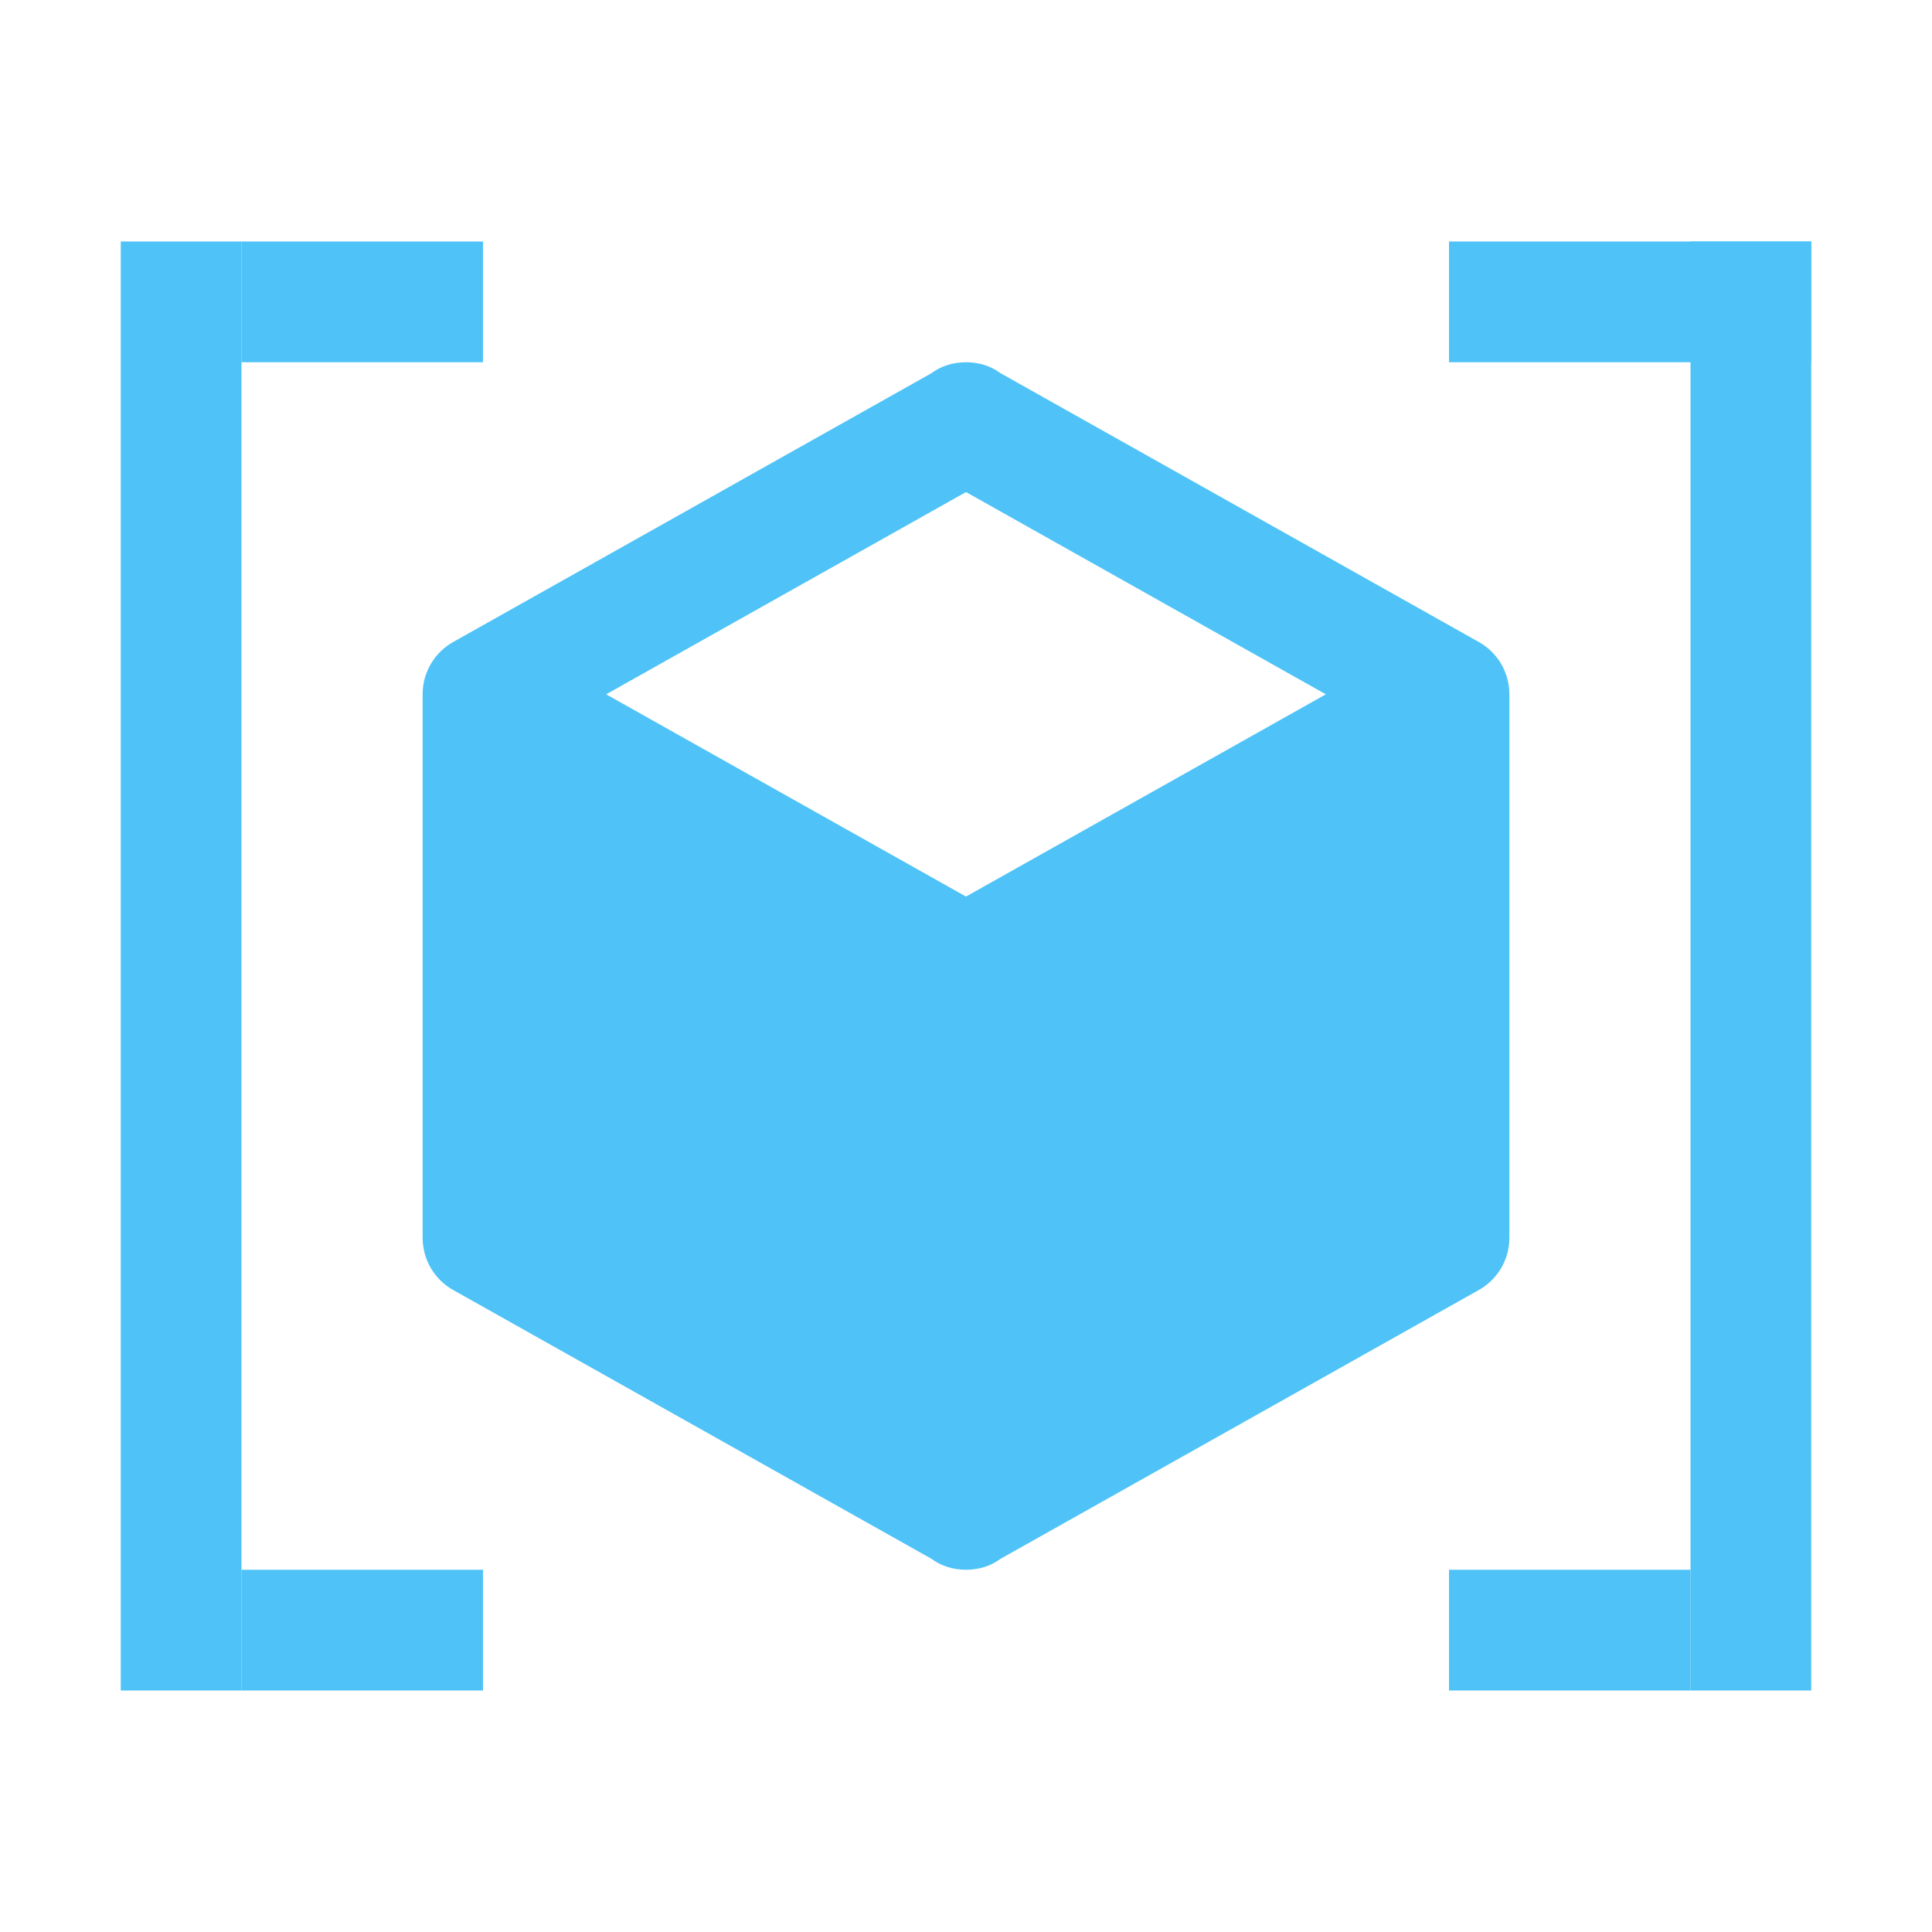
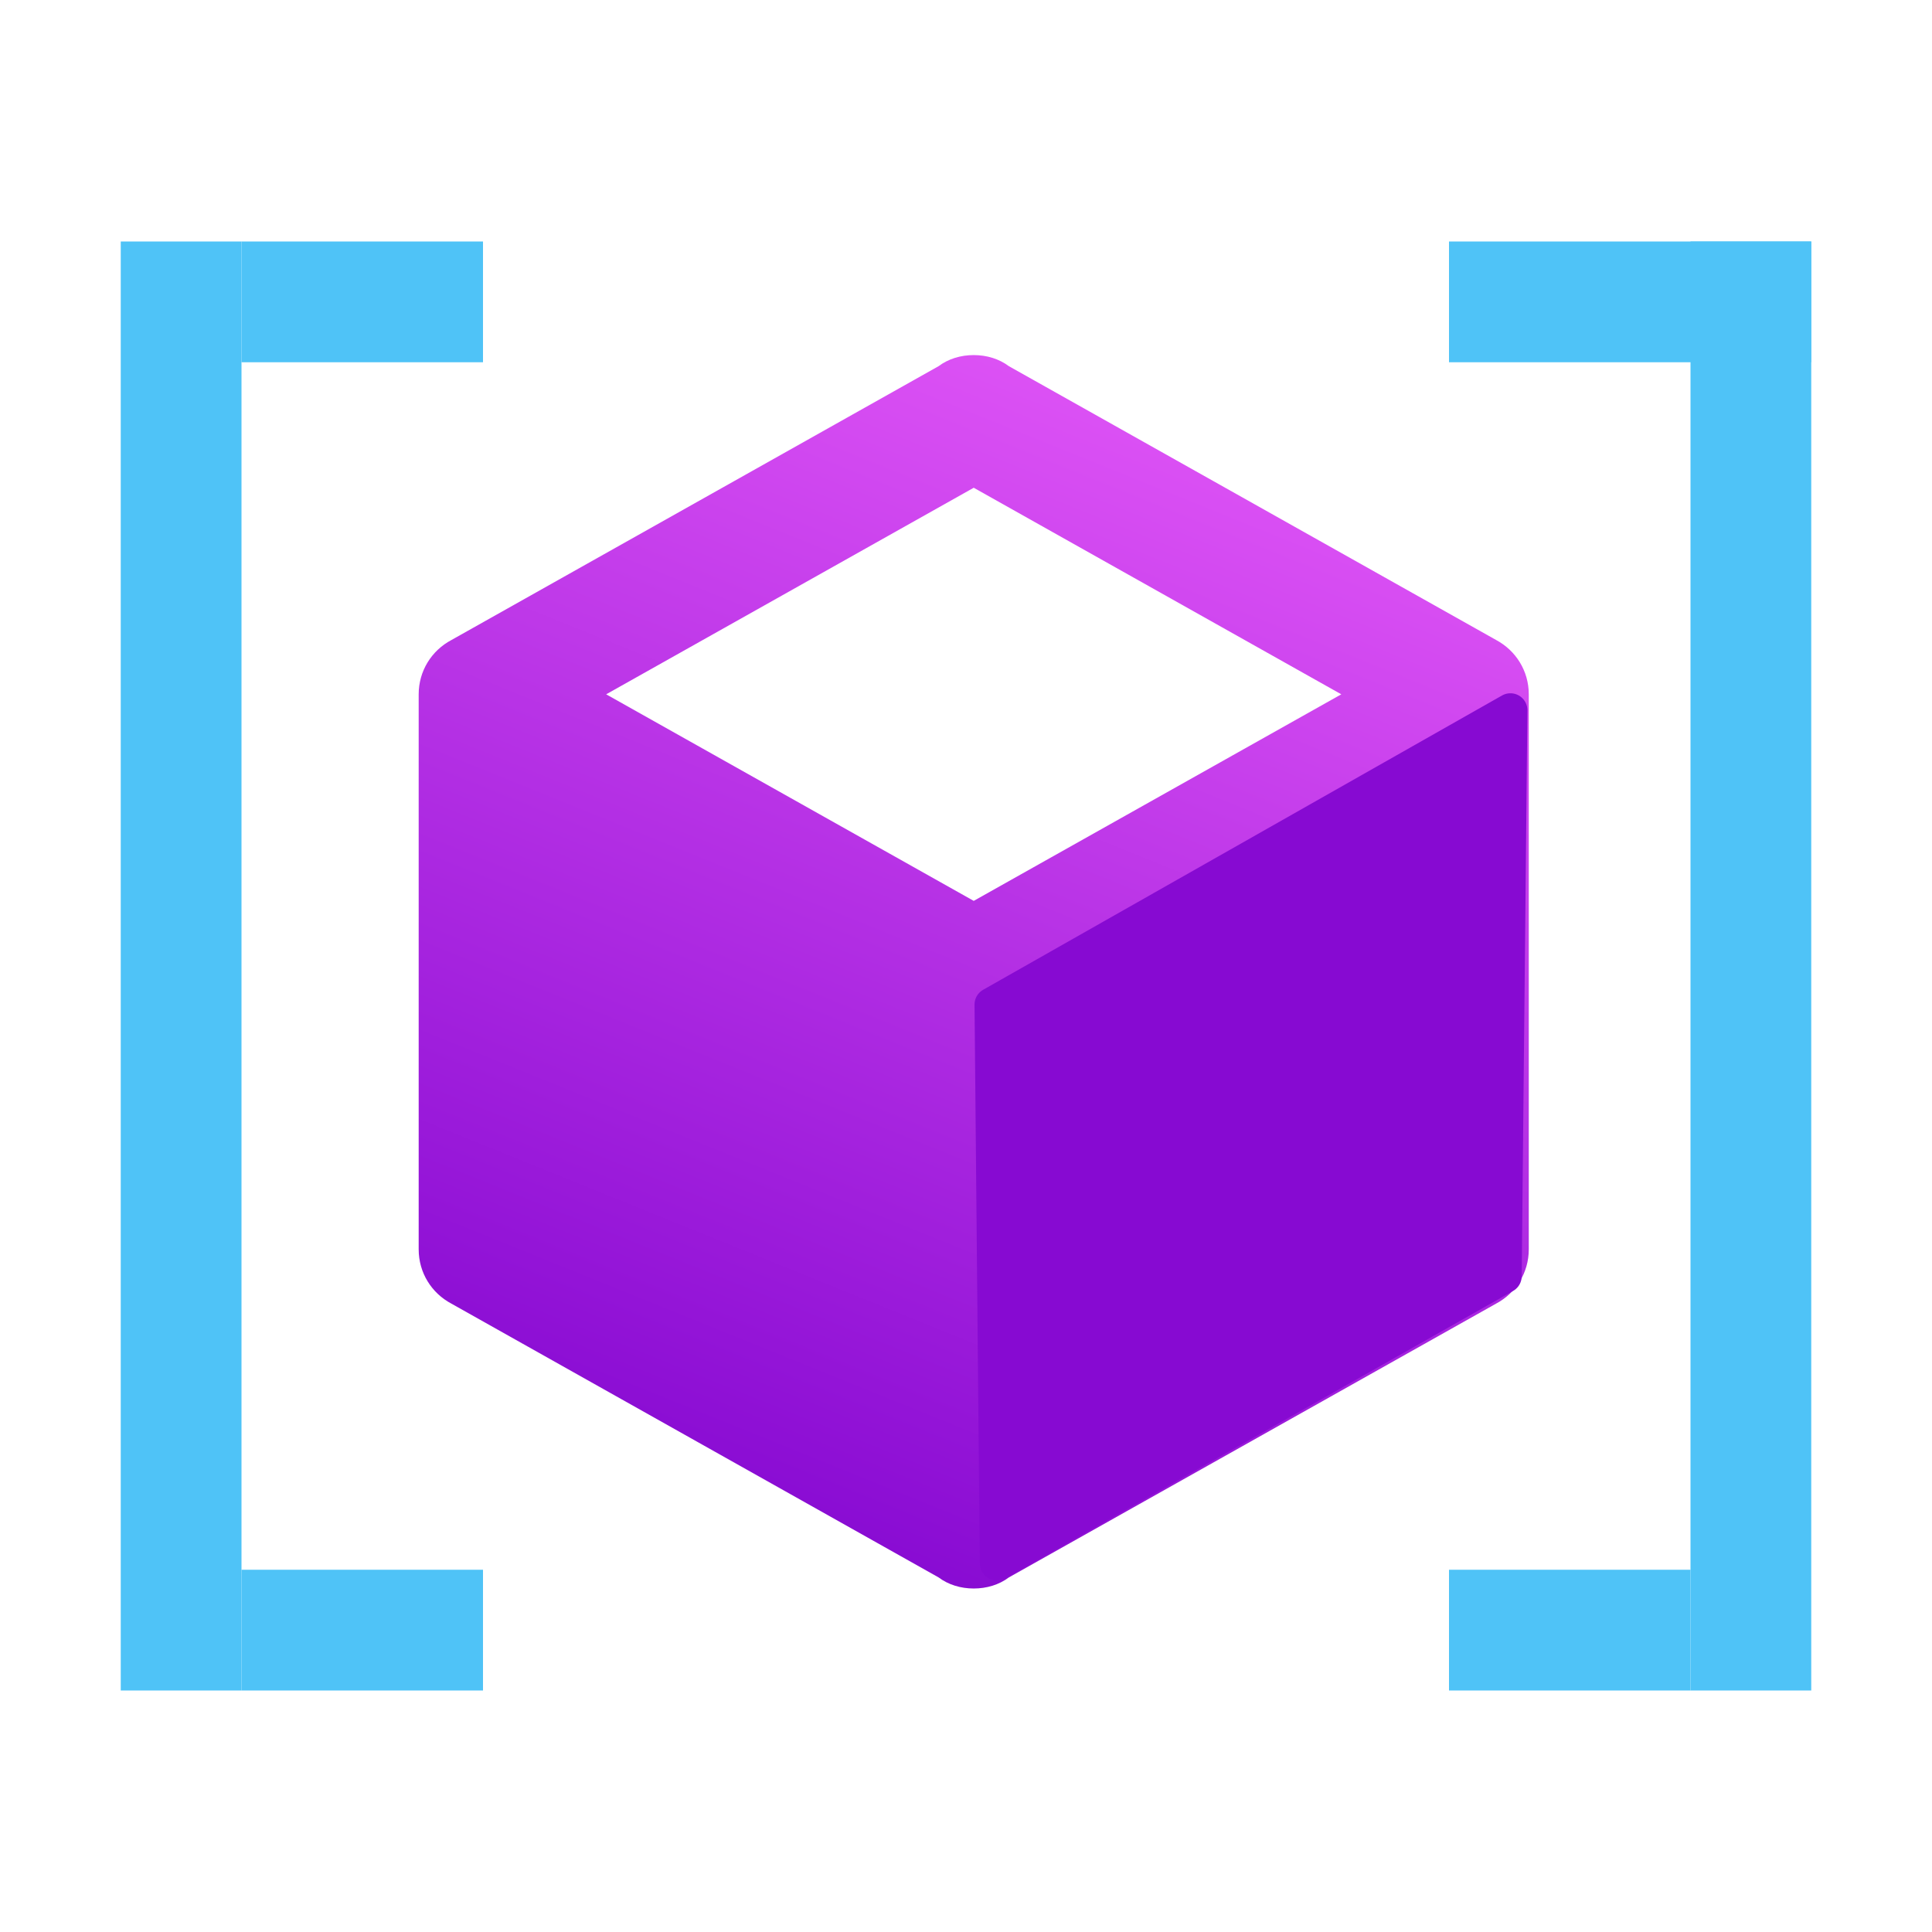
- <svg xmlns="http://www.w3.org/2000/svg" version="1.1" width="16px" height="16px" viewBox="0 0 24 24" fill="#4FC3F7">
-   <g transform="scale(1.5)">
-     <rect width="1" height="12" x="1" y="2" />
-     <rect width="2" height="1" x="2" y="2" />
-     <rect width="2" height="1" x="2" y="13" />
-     <rect width="1" height="12" x="14" y="2" />
-     <rect width="3" height="1" x="12" y="2" />
-     <rect width="2" height="1" x="12" y="13" />
+ <svg xmlns="http://www.w3.org/2000/svg" xmlns:xlink="http://www.w3.org/1999/xlink" version="1.1" width="16px" height="16px" viewBox="0 0 24 24" fill="#4FC3F7" id="svg18">
+   <defs id="defs22">
+     <linearGradient gradientTransform="matrix(0.7661017,0,0,0.7661017,2.902746,2.879237)" xlink:href="#linearGradient6020-7-5" id="linearGradient6022" x1="8.336" y1="21.035" x2="17.712" y2="-2.138" gradientUnits="userSpaceOnUse" />
+     <linearGradient id="linearGradient6020-7-5">
+       <stop stop-color="#870ad2" style="stop-opacity:1" offset="0" themedStart="true" id="stop6016" />
+       <stop stop-color="#f667ff" style=";stop-opacity:1" offset="1" themedStop="true" id="stop6018" />
+     </linearGradient>
+   </defs>
+   <path d="m 18.991,15.52 c 0,0.291 -0.161,0.544 -0.406,0.674 l -6.052,3.401 c -0.123,0.092 -0.276,0.138 -0.437,0.138 -0.161,0 -0.314,-0.046 -0.437,-0.138 L 5.607,16.194 C 5.362,16.064 5.201,15.811 5.201,15.52 V 8.625 c 0,-0.291 0.161,-0.544 0.406,-0.674 L 11.659,4.549 c 0.123,-0.092 0.276,-0.138 0.437,-0.138 0.161,0 0.314,0.046 0.437,0.138 l 6.052,3.401 C 18.83,8.081 18.991,8.334 18.991,8.625 v 6.895 M 12.096,6.059 7.53,8.625 12.096,11.191 16.662,8.625 Z" id="path2" style="fill:url(#linearGradient6022);fill-opacity:1;fill-rule:nonzero;stroke-width:0.766" />
+   <g transform="scale(1.5)" id="g14">
+     <rect themedFill="true" width="1" height="12" x="1" y="2" id="rect2" />
+     <rect themedFill="true" width="2" height="1" x="2" y="2" id="rect4" />
+     <rect themedFill="true" width="2" height="1" x="2" y="13" id="rect6" />
+     <rect themedFill="true" width="1" height="12" x="14" y="2" id="rect8" />
+     <rect themedFill="true" width="3" height="1" x="12" y="2" id="rect10" />
+     <rect themedFill="true" width="2" height="1" x="12" y="13" id="rect12" />
  </g>
-   <path transform="scale(0.75) translate(4 4)" d="M21,16.5C21,16.88 20.79,17.21 20.47,17.38L12.57,21.82C12.41,21.94 12.21,22 12,22C11.79,22 11.59,21.94 11.43,21.82L3.53,17.38C3.21,17.21 3,16.88 3,16.5V7.5C3,7.12 3.21,6.79 3.53,6.62L11.43,2.18C11.59,2.06 11.79,2 12,2C12.21,2 12.41,2.06 12.57,2.18L20.47,6.62C20.79,6.79 21,7.12 21,7.5V16.5M12,4.15L6.04,7.5L12,10.85L17.96,7.5L12,4.15Z" />
+   <path style="fill:none;stroke:#000000;stroke-width:1.149px;stroke-linecap:butt;stroke-linejoin:miter;stroke-opacity:1" d="m 12.096,11.191 c 0,0 0,0 0,0 z" id="path6024" />
+   <path themedFill="true" style="fill:#870ad2;fill-opacity:1;stroke:#870ad2;stroke-width:0.422;stroke-linecap:round;stroke-linejoin:round;stroke-miterlimit:4;stroke-dasharray:none;stroke-opacity:1" d="m 12.317,12.479 0.065,6.941 6.31,-3.567 0.071,-7.03 z" id="path6028" />
</svg>
